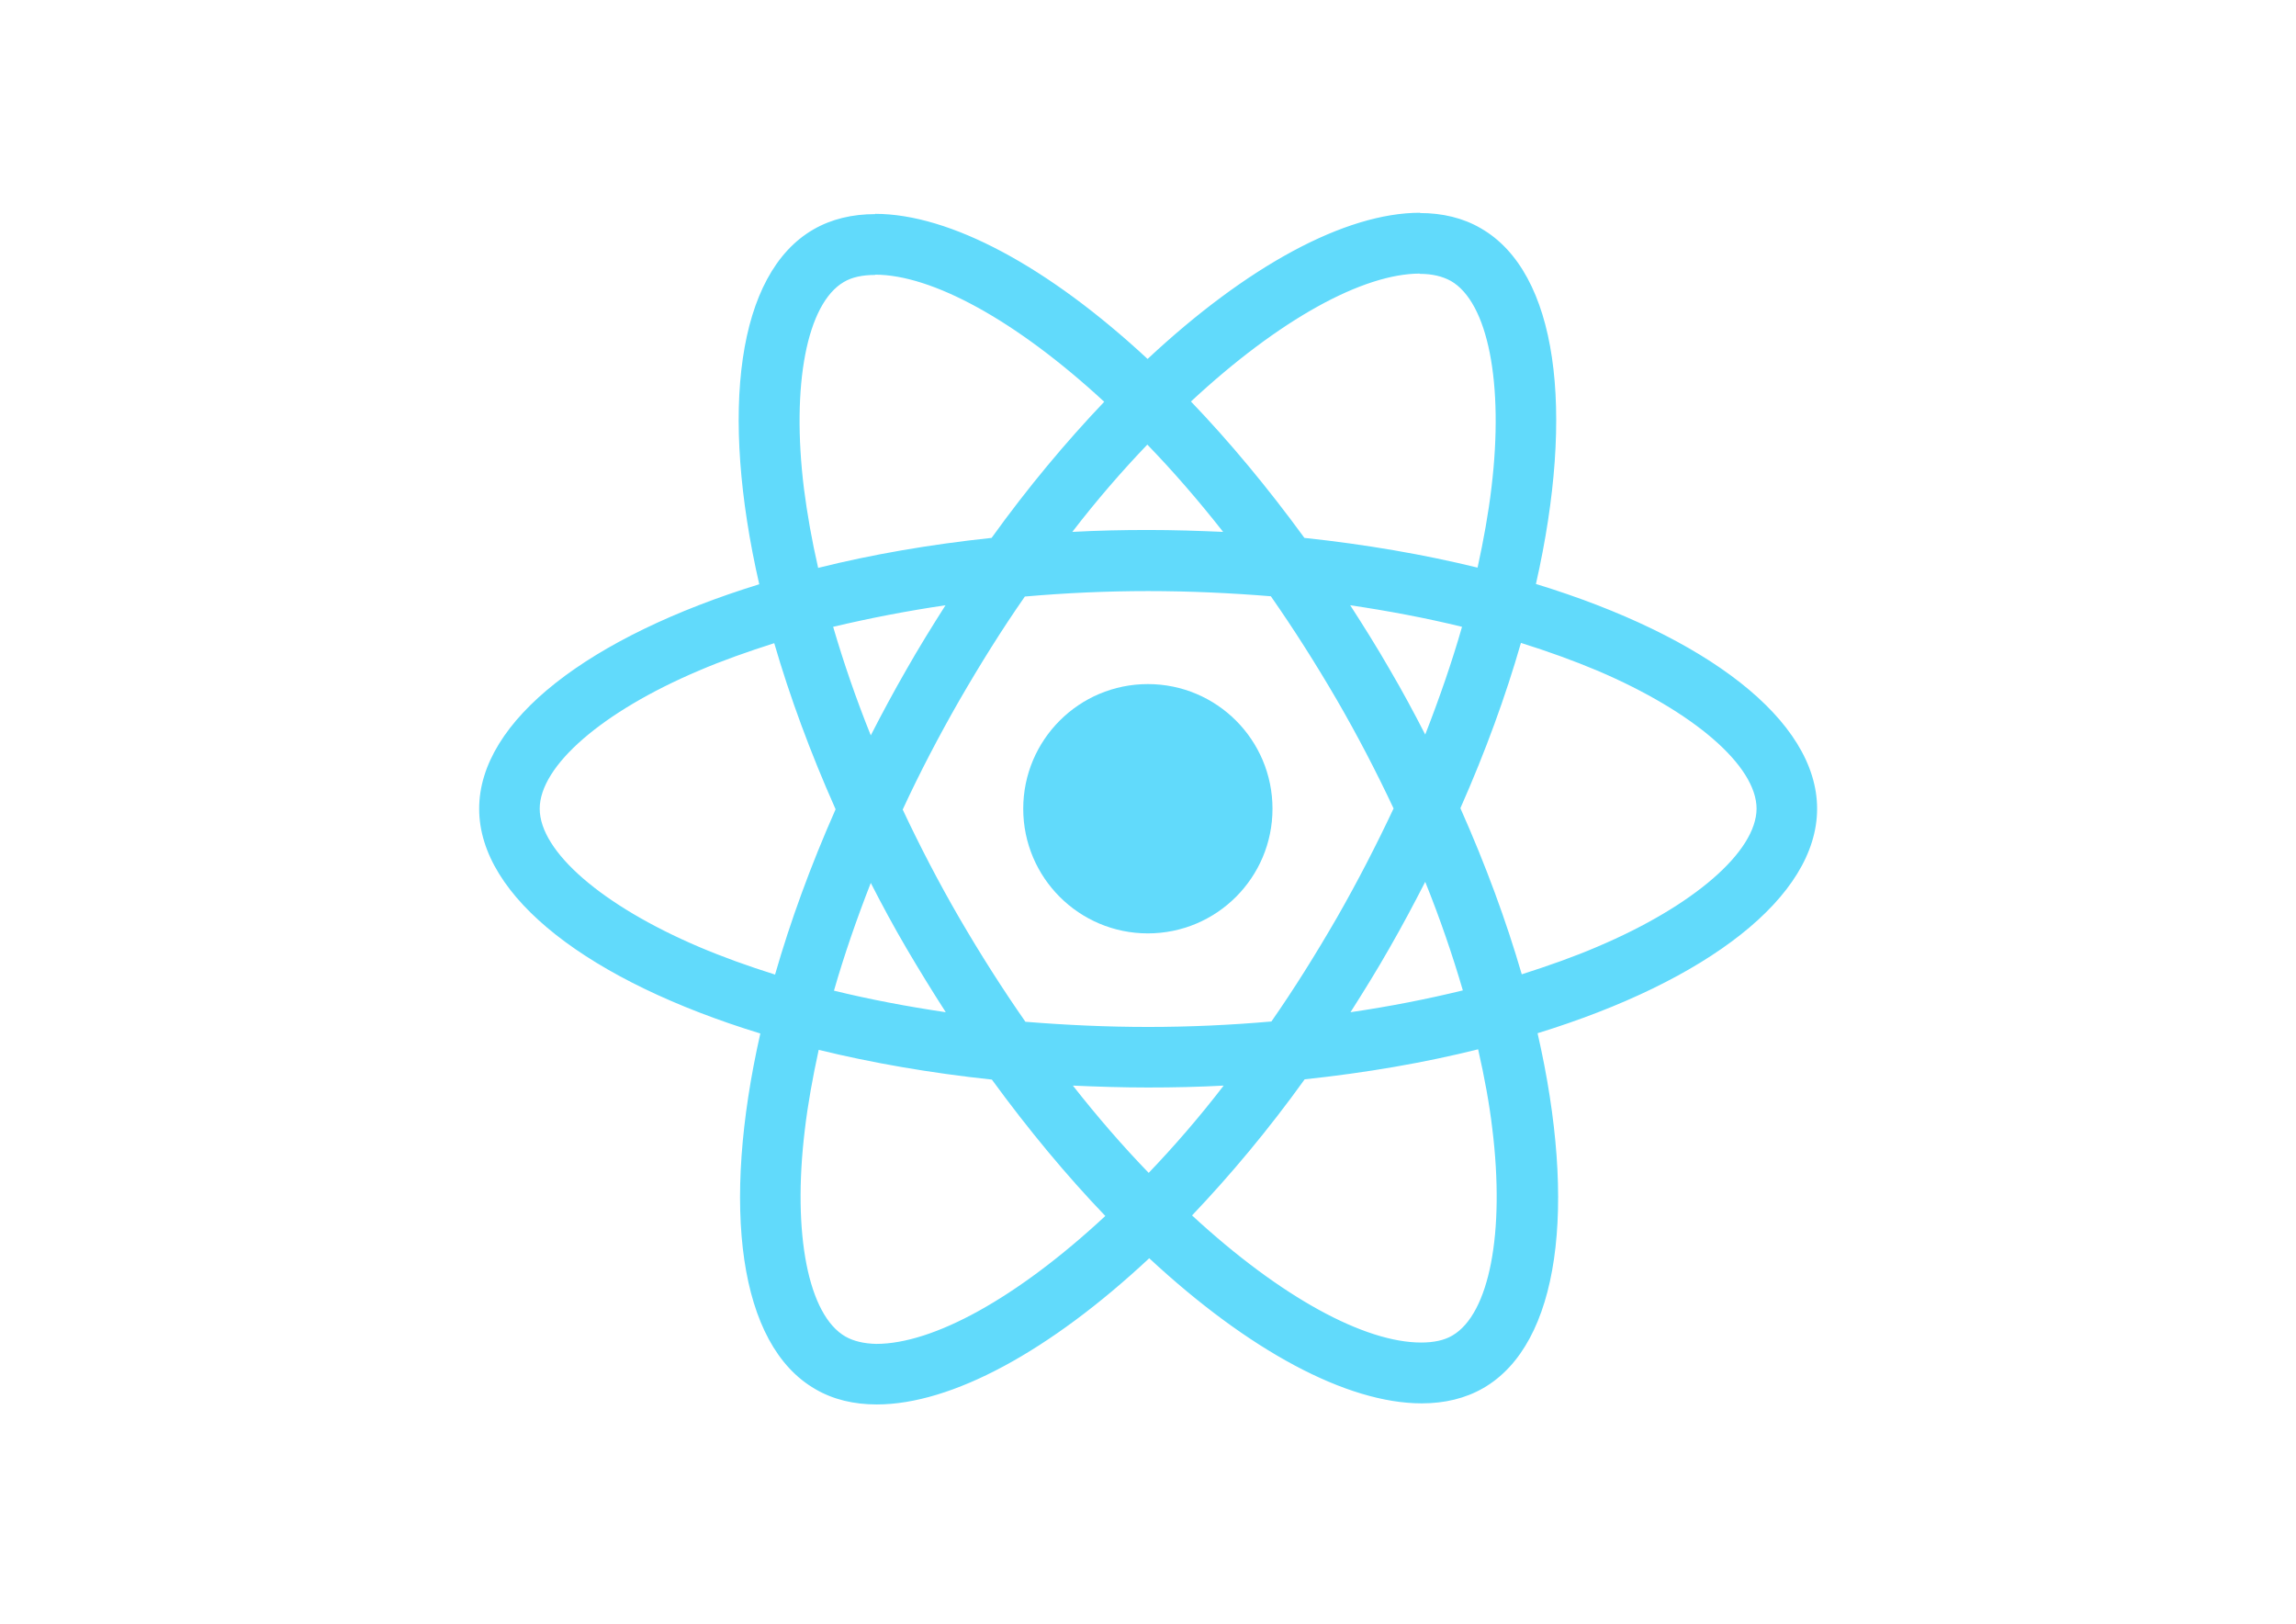
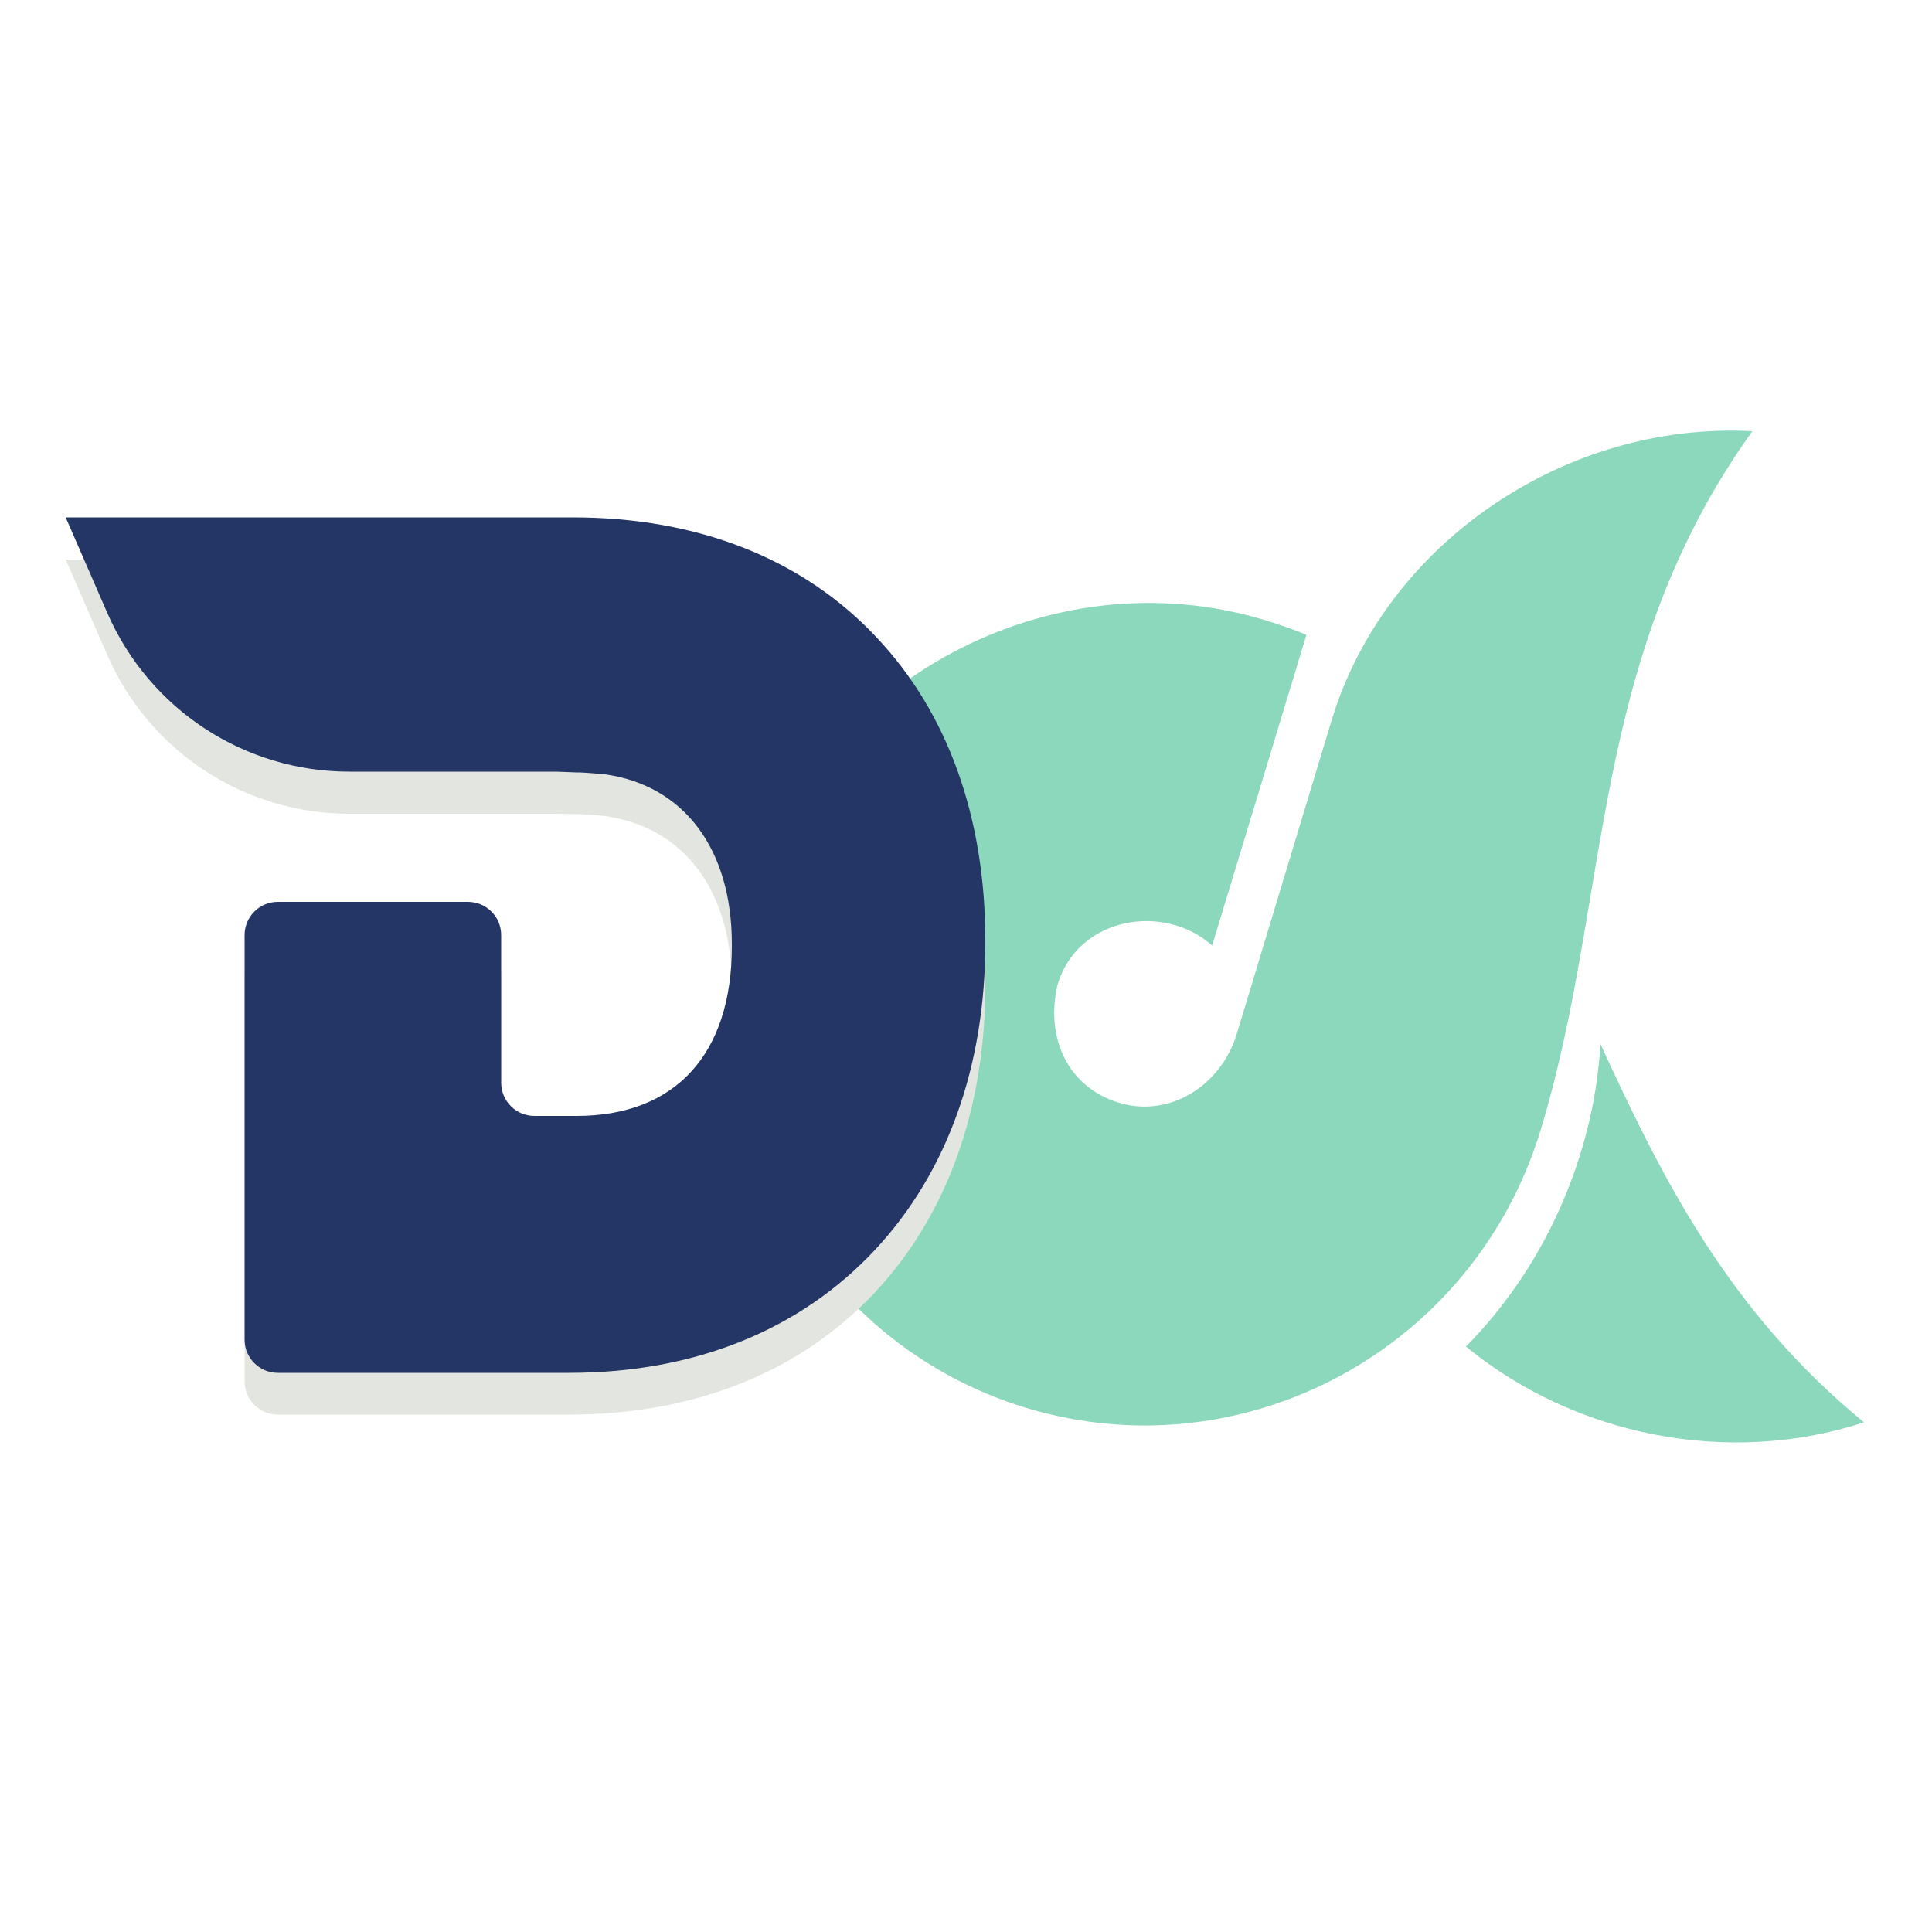
- <svg xmlns="http://www.w3.org/2000/svg" viewBox="0 0 841.9 595.3">
-   <g fill="#61DAFB">
-     <path d="M666.3 296.5c0-32.5-40.7-63.3-103.1-82.4 14.4-63.6 8-114.2-20.2-130.4-6.5-3.8-14.1-5.6-22.4-5.6v22.3c4.6 0 8.3.9 11.4 2.6 13.6 7.8 19.5 37.5 14.9 75.7-1.1 9.4-2.9 19.3-5.1 29.4-19.6-4.8-41-8.5-63.5-10.9-13.5-18.5-27.5-35.3-41.6-50 32.6-30.3 63.2-46.9 84-46.9V78c-27.5 0-63.5 19.6-99.9 53.6-36.4-33.8-72.4-53.2-99.9-53.2v22.3c20.7 0 51.4 16.5 84 46.6-14 14.7-28 31.4-41.3 49.9-22.6 2.4-44 6.1-63.6 11-2.3-10-4-19.7-5.2-29-4.7-38.2 1.1-67.9 14.6-75.8 3-1.8 6.9-2.6 11.5-2.6V78.5c-8.4 0-16 1.8-22.6 5.6-28.1 16.2-34.4 66.7-19.9 130.1-62.2 19.2-102.7 49.9-102.7 82.3 0 32.5 40.7 63.3 103.1 82.4-14.4 63.6-8 114.2 20.2 130.4 6.5 3.8 14.1 5.6 22.5 5.6 27.5 0 63.5-19.6 99.9-53.6 36.4 33.8 72.4 53.2 99.9 53.2 8.4 0 16-1.8 22.6-5.6 28.1-16.2 34.4-66.7 19.9-130.1 62-19.1 102.5-49.9 102.5-82.3zm-130.2-66.7c-3.7 12.9-8.3 26.2-13.5 39.5-4.1-8-8.4-16-13.1-24-4.6-8-9.5-15.8-14.4-23.4 14.2 2.1 27.9 4.7 41 7.9zm-45.8 106.5c-7.8 13.5-15.8 26.3-24.1 38.2-14.9 1.3-30 2-45.2 2-15.1 0-30.2-.7-45-1.9-8.3-11.9-16.4-24.6-24.2-38-7.6-13.1-14.5-26.4-20.8-39.8 6.2-13.4 13.2-26.8 20.7-39.9 7.8-13.5 15.8-26.3 24.1-38.2 14.9-1.3 30-2 45.2-2 15.1 0 30.2.7 45 1.9 8.3 11.9 16.4 24.6 24.2 38 7.6 13.1 14.5 26.4 20.8 39.8-6.3 13.4-13.2 26.8-20.7 39.9zm32.3-13c5.4 13.4 10 26.8 13.8 39.8-13.1 3.2-26.9 5.9-41.2 8 4.9-7.7 9.8-15.6 14.4-23.7 4.6-8 8.9-16.1 13-24.1zM421.2 430c-9.3-9.6-18.6-20.3-27.8-32 9 .4 18.2.7 27.5.7 9.4 0 18.7-.2 27.8-.7-9 11.7-18.3 22.4-27.5 32zm-74.4-58.9c-14.2-2.1-27.9-4.7-41-7.9 3.7-12.9 8.3-26.2 13.5-39.5 4.1 8 8.4 16 13.1 24 4.7 8 9.5 15.8 14.4 23.4zM420.7 163c9.3 9.6 18.6 20.3 27.8 32-9-.4-18.2-.7-27.5-.7-9.4 0-18.7.2-27.8.7 9-11.7 18.3-22.4 27.5-32zm-74 58.9c-4.9 7.7-9.8 15.6-14.4 23.7-4.6 8-8.9 16-13 24-5.4-13.4-10-26.8-13.8-39.8 13.1-3.1 26.9-5.8 41.2-7.9zm-90.5 125.2c-35.4-15.1-58.3-34.9-58.3-50.6 0-15.7 22.9-35.6 58.3-50.6 8.6-3.7 18-7 27.7-10.1 5.7 19.6 13.2 40 22.5 60.9-9.2 20.8-16.6 41.1-22.2 60.6-9.9-3.1-19.3-6.5-28-10.2zM310 490c-13.6-7.8-19.5-37.5-14.9-75.7 1.1-9.4 2.9-19.3 5.1-29.4 19.6 4.8 41 8.5 63.5 10.9 13.5 18.5 27.5 35.3 41.6 50-32.6 30.3-63.2 46.9-84 46.9-4.5-.1-8.3-1-11.3-2.7zm237.2-76.2c4.7 38.2-1.1 67.9-14.6 75.8-3 1.8-6.9 2.6-11.5 2.6-20.7 0-51.4-16.5-84-46.6 14-14.7 28-31.4 41.3-49.9 22.6-2.4 44-6.1 63.6-11 2.3 10.1 4.1 19.8 5.2 29.1zm38.5-66.7c-8.6 3.7-18 7-27.7 10.1-5.7-19.6-13.2-40-22.5-60.9 9.2-20.8 16.6-41.1 22.2-60.6 9.9 3.1 19.3 6.5 28.1 10.2 35.4 15.1 58.3 34.9 58.3 50.6-.1 15.7-23 35.6-58.4 50.6zM320.8 78.4z" />
-     <circle cx="420.9" cy="296.5" r="45.7" />
-     <path d="M520.5 78.1z" />
+ <svg xmlns="http://www.w3.org/2000/svg" xmlns:xlink="http://www.w3.org/1999/xlink" version="1.1" id="Layer_1" x="0px" y="0px" viewBox="0 0 500 500" style="enable-background:new 0 0 500 500;" xml:space="preserve" width="500" height="500">
+   <style type="text/css">
+ 	.st0{clip-path:url(#SVGID_00000150791972101846715340000016784905201686631600_);}
+ 	.st1{clip-path:url(#SVGID_00000032614733407061875800000005463025884883634342_);}
+ 	.st2{clip-path:url(#SVGID_00000044171209283721851290000001007722479045464499_);}
+ 	.st3{fill-rule:evenodd;clip-rule:evenodd;fill:#8BD8BD;}
+ 	.st4{clip-path:url(#SVGID_00000072272755255874838520000000432363956175924355_);}
+ 	.st5{fill:#E3E6E0;}
+ 	.st6{clip-path:url(#SVGID_00000025410686329768946760000007084123194951625365_);}
+ 	.st7{fill:#243665;}
+ </style>
+   <g>
+     <defs>
+       <rect id="SVGID_1_" x="189.3" y="110.7" width="293.3" height="262.7" />
+     </defs>
+     <clipPath id="SVGID_00000085231997765799353060000018320887796228729015_">
+       <use xlink:href="#SVGID_1_" style="overflow:visible;" />
+     </clipPath>
+     <g style="clip-path:url(#SVGID_00000085231997765799353060000018320887796228729015_);">
+       <g>
+         <defs>
+           <rect id="SVGID_00000037681454530194265540000010881837308645507233_" x="175.6" y="113.5" transform="matrix(0.9984 -5.585592e-02 5.585592e-02 0.9984 -13.4496 18.5765)" width="299.9" height="272.8" />
+         </defs>
+         <clipPath id="SVGID_00000069365828103604460430000012540777888649373620_">
+           <use xlink:href="#SVGID_00000037681454530194265540000010881837308645507233_" style="overflow:visible;" />
+         </clipPath>
+         <g style="clip-path:url(#SVGID_00000069365828103604460430000012540777888649373620_);">
+           <g>
+             <defs>
+               <rect id="SVGID_00000102516192069393476490000007460331812569378979_" x="175.6" y="113.5" transform="matrix(0.9984 -5.585592e-02 5.585592e-02 0.9984 -13.4496 18.5765)" width="299.9" height="272.8" />
+             </defs>
+             <clipPath id="SVGID_00000014630975918336448350000007293237229863216824_">
+               <use xlink:href="#SVGID_00000102516192069393476490000007460331812569378979_" style="overflow:visible;" />
+             </clipPath>
+             <g style="clip-path:url(#SVGID_00000014630975918336448350000007293237229863216824_);">
+               <path class="st3" d="M414.2,270.2c-0.9,15.1-4.7,30.2-11.5,44.7c-6,12.8-13.9,24-23.3,33.6c28.1,23.1,67.9,31.1,103,19.6        C447.3,339.3,430.2,305,414.2,270.2z M398.7,292.5c-17.3,56.8-76.8,88.8-133,71.9c-56.2-17-88.2-76.6-70.9-133.4        c16.5-54.6,76.9-87.4,132.6-70.5c3.9,1.2,7.4,2.4,10.7,3.8c-8.1,26.8-16.3,53.7-24.4,80.4c-12.4-11.1-34.7-7.5-40,10.1        c-3.2,13.6,2.5,26.5,15.9,30.6c13.4,4,26.4-4.7,30.4-17.6l2.7-8.9l21.9-72.4c14-46.3,61-77.5,108.9-74.9        C410.9,171,417.1,232.1,398.7,292.5" />
+             </g>
+           </g>
+         </g>
+       </g>
+     </g>
+   </g>
+   <g>
+     <defs>
+       <rect id="SVGID_00000073710114411075996030000002021012466956113846_" x="17" y="144" width="238" height="222.1" />
+     </defs>
+     <clipPath id="SVGID_00000158003563351243558810000001596110404384642986_">
+       <use xlink:href="#SVGID_00000073710114411075996030000002021012466956113846_" style="overflow:visible;" />
+     </clipPath>
+     <g style="clip-path:url(#SVGID_00000158003563351243558810000001596110404384642986_);">
+       <path class="st5" d="M147.3,366.1H71.9c-4.7,0-8.6-3.8-8.6-8.6V252.9c0-4.7,3.8-8.6,8.6-8.6h49.2c4.7,0,8.6,3.8,8.6,8.6V291    c0,4.7,3.8,8.6,8.6,8.6h10.9c25.6,0,40.2-16,40.2-43.9v-0.6c0-24.5-12.3-41-32.8-43.9c-2.2-0.2-4.4-0.4-6.6-0.5l-0.3,0    c-0.1,0-0.2,0-0.4,0h-0.2l-5.2-0.1H90.4c-27.2,0-51.7-16.1-62.6-41l-10.8-24.8h131.3c32.3,0,59.5,10.7,78.6,31.1    c18.4,19.6,28.1,46.7,28.1,78.5v0.6c0,31.8-9.8,59.3-28.4,79.3C207.3,355,179.9,366.1,147.3,366.1" />
+     </g>
+   </g>
+   <g>
+     <defs>
+       <rect id="SVGID_00000127038680040979593540000016431158576799048374_" x="17" y="133.8" width="238" height="222.2" />
+     </defs>
+     <clipPath id="SVGID_00000008136844821574526450000003889607784324993932_">
+       <use xlink:href="#SVGID_00000127038680040979593540000016431158576799048374_" style="overflow:visible;" />
+     </clipPath>
+     <g style="clip-path:url(#SVGID_00000008136844821574526450000003889607784324993932_);">
+       <path class="st7" d="M255,243.4v0.6c0,31.8-9.8,59.3-28.4,79.3c-19.4,20.9-46.8,32-79.3,32H71.9c-4.7,0-8.6-3.8-8.6-8.6V242    c0-4.7,3.8-8.6,8.6-8.6h49.2c4.7,0,8.6,3.8,8.6,8.6v38.2c0,4.7,3.8,8.6,8.6,8.6h10.9c25.6,0,40.2-16,40.2-43.9v-0.6    c0-24.5-12.3-41-32.8-43.9c-2.2-0.2-4.4-0.4-6.6-0.5l-0.3,0c-0.1,0-0.2,0-0.4,0h-0.2l-5.2-0.2H90.4c-27.2,0-51.7-16.1-62.6-41    l-10.8-24.8h131.3c32.3,0,59.5,10.7,78.6,31.1C245.3,184.5,255,211.6,255,243.4" />
+     </g>
  </g>
</svg>
